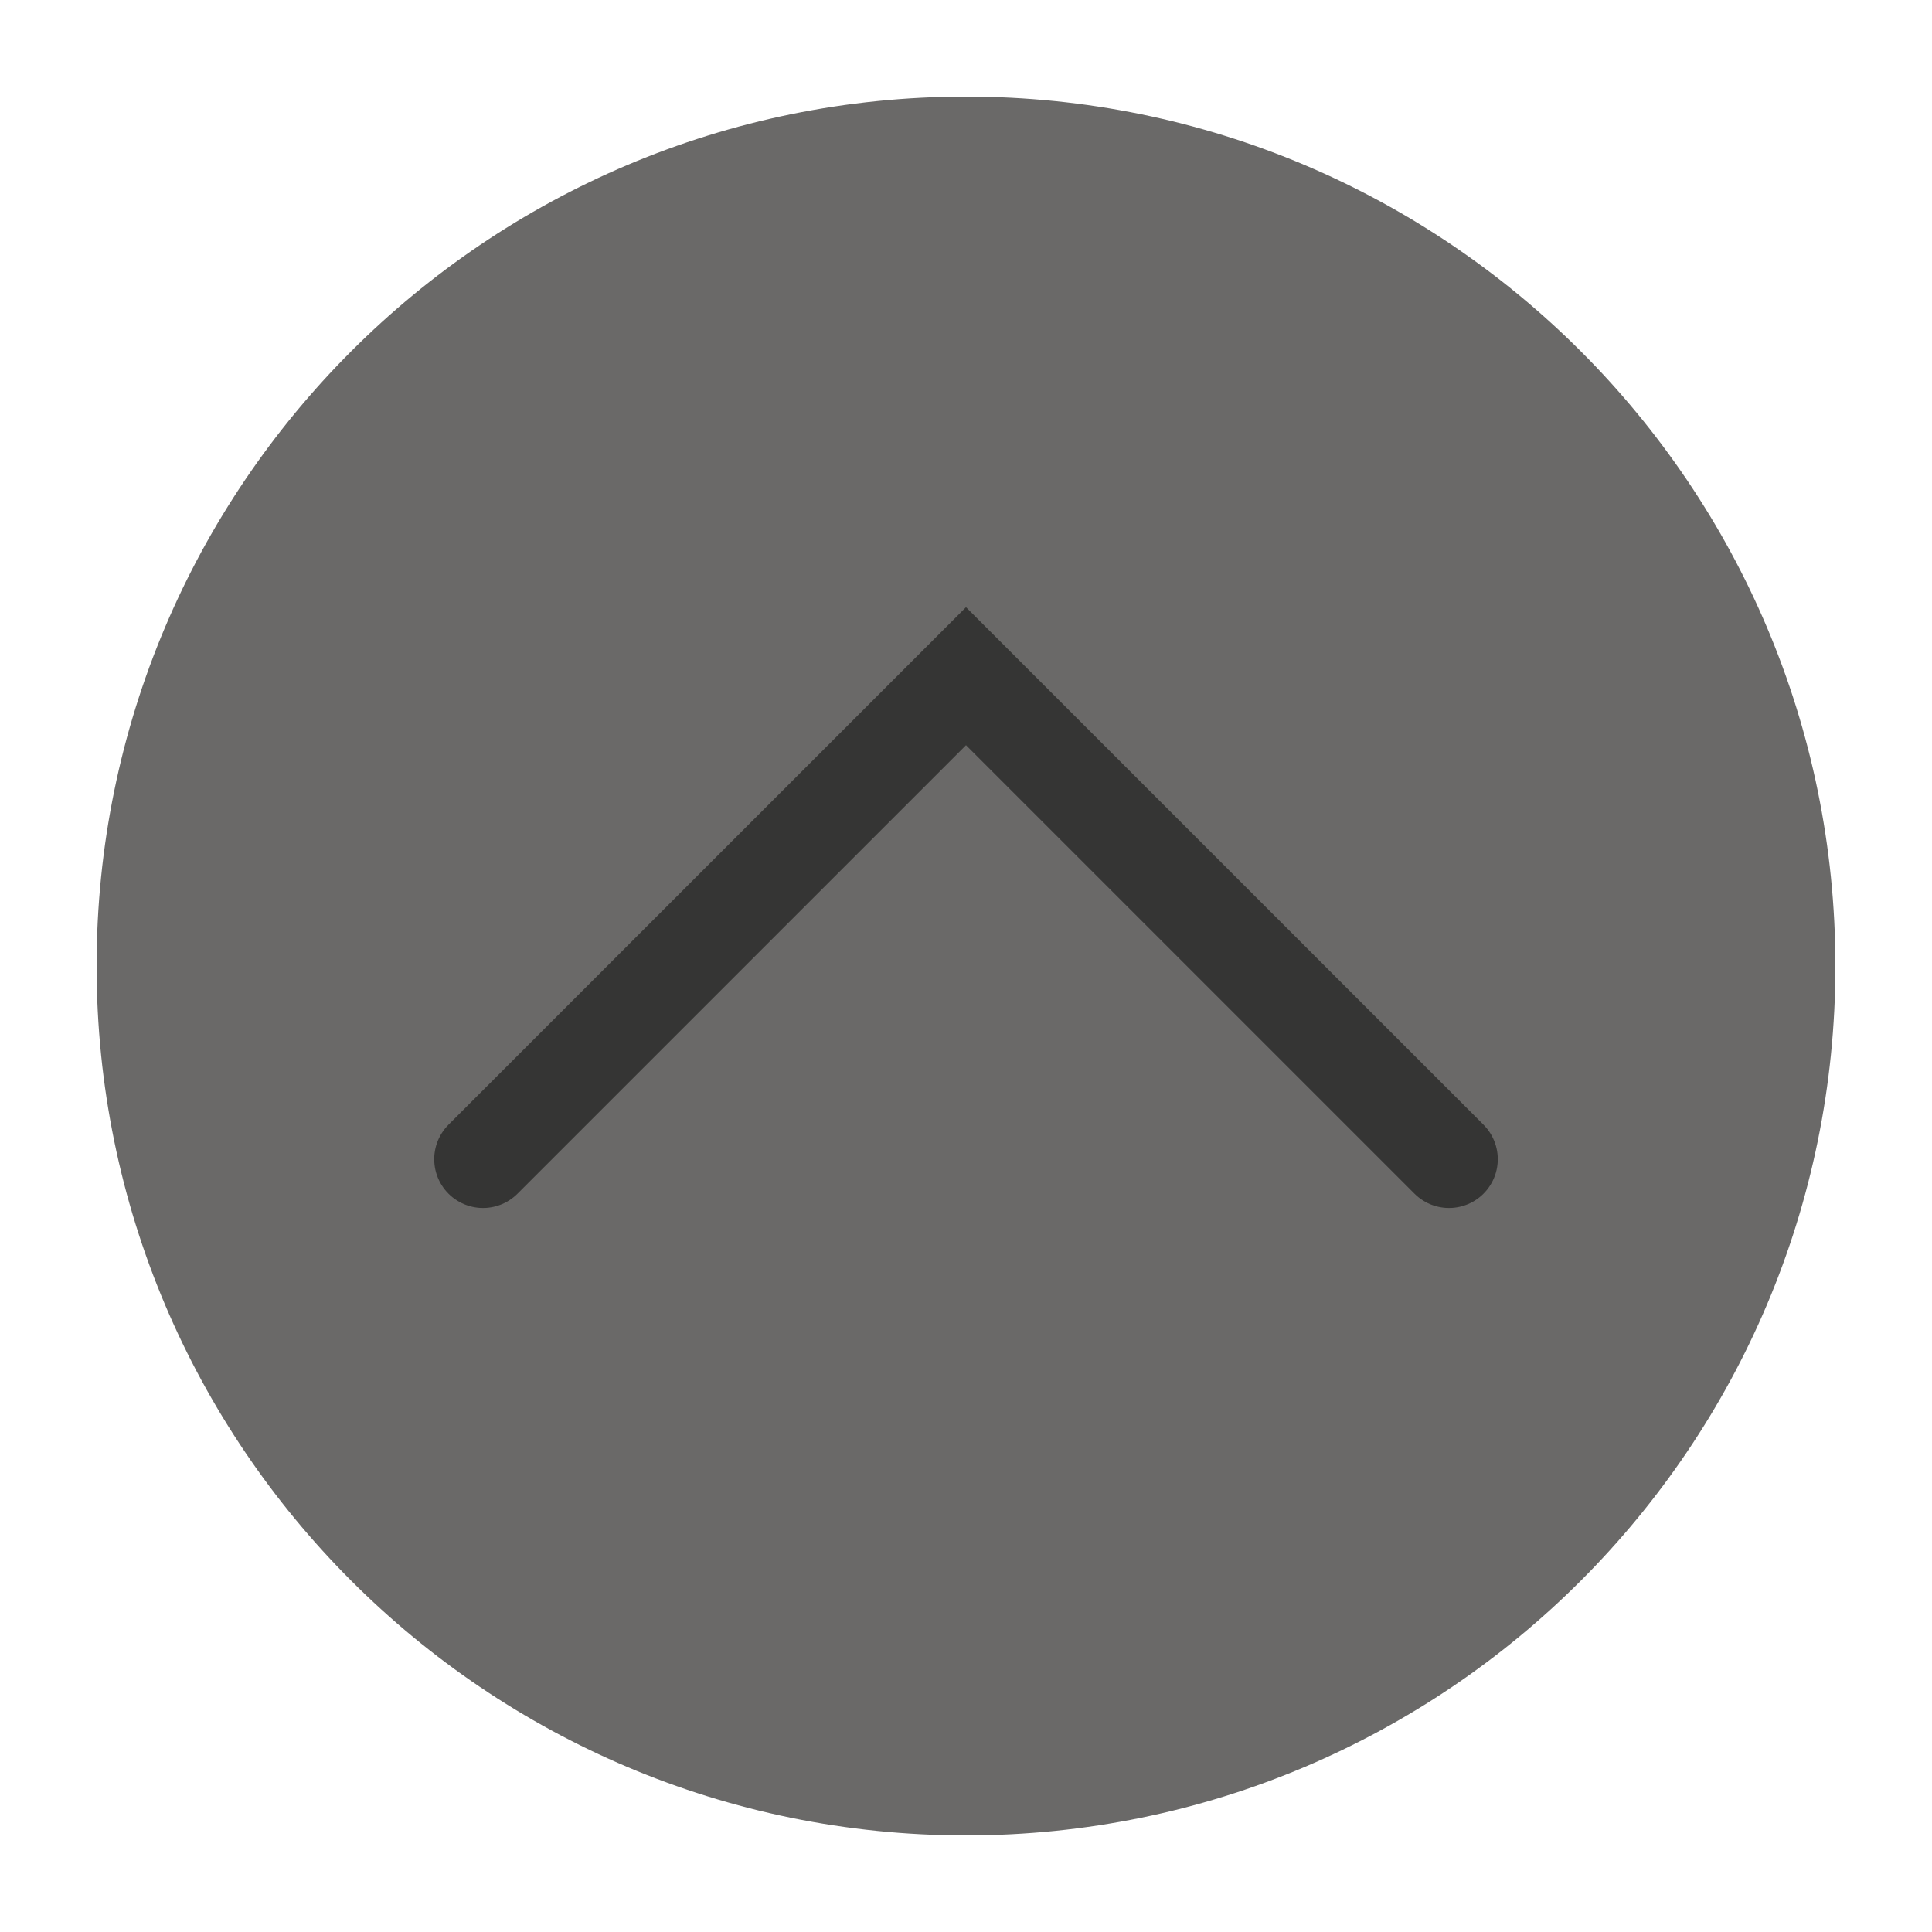
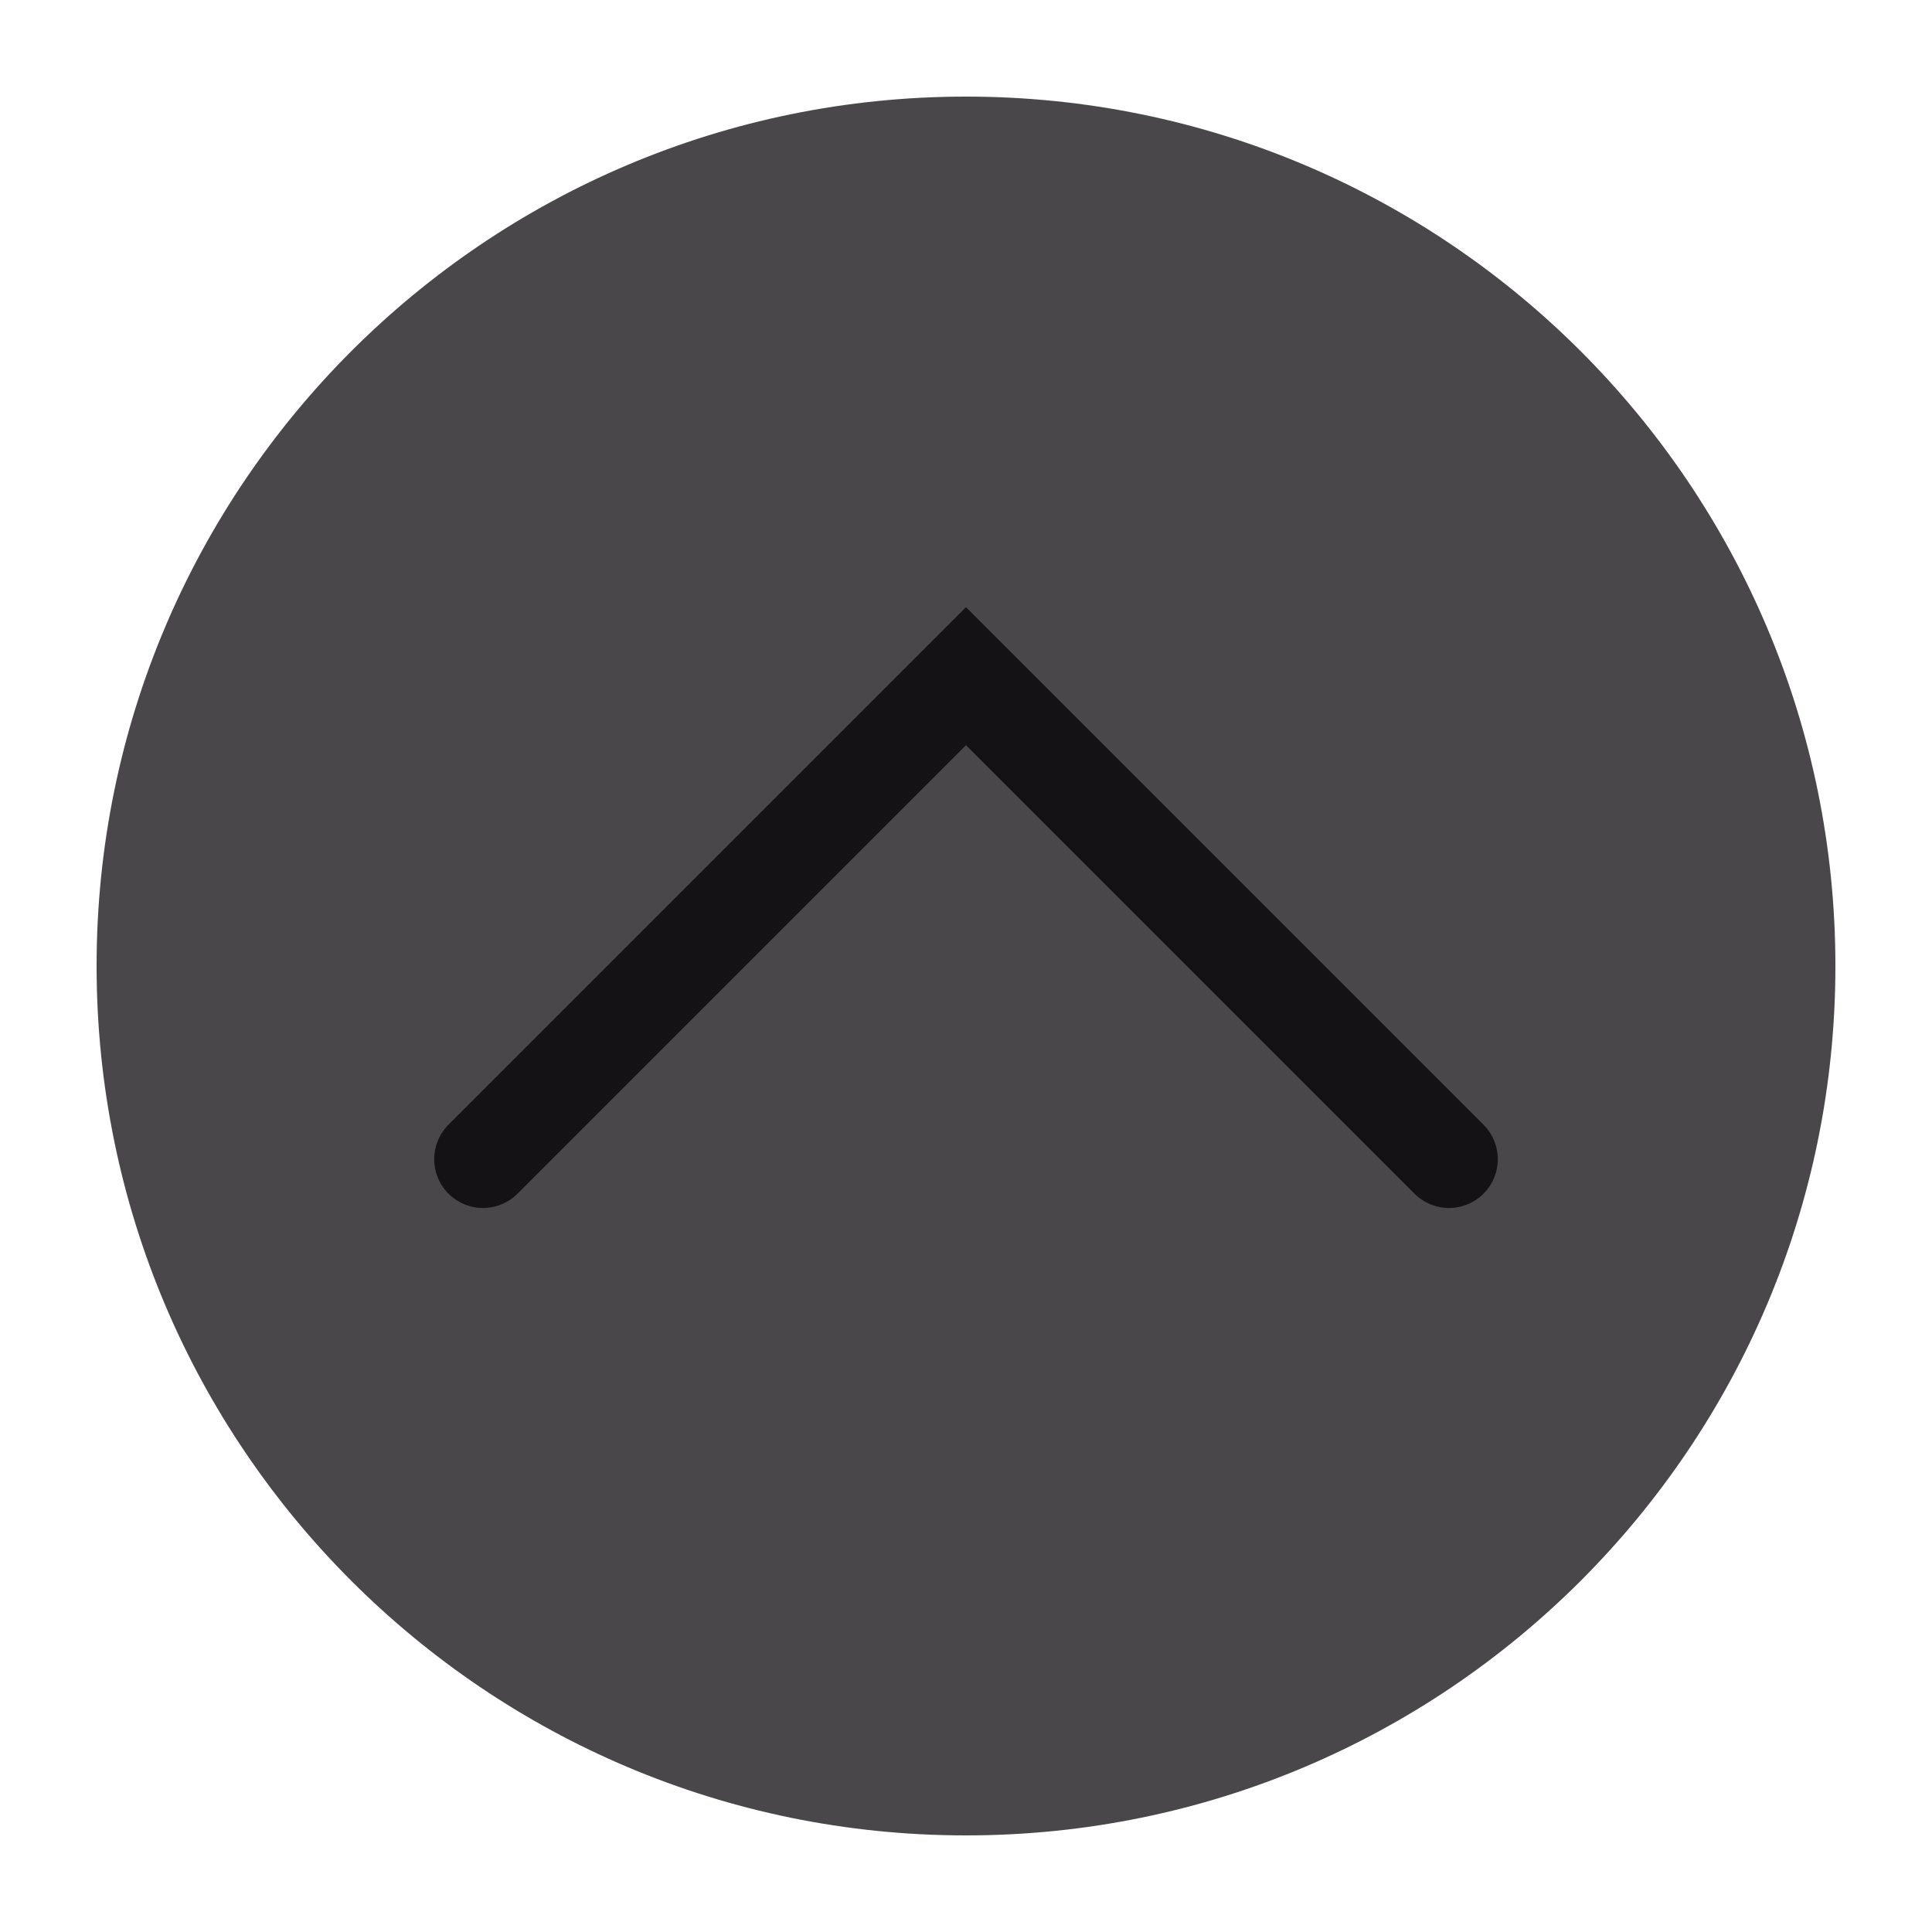
<svg xmlns="http://www.w3.org/2000/svg" viewBox="0 0 50 50" version="1.2" baseProfile="tiny">
  <defs>
</defs>
  <g fill="none" stroke="black" stroke-width="1" fill-rule="evenodd" stroke-linecap="square" stroke-linejoin="bevel">
    <g fill="none" stroke="#000000" stroke-opacity="1" stroke-width="1" stroke-linecap="square" stroke-linejoin="bevel" transform="matrix(1,0,0,1,0,0)" font-family="Noto Sans" font-size="10" font-weight="400" font-style="normal">
</g>
-     <g fill="#6a6968" fill-opacity="1" stroke="none" transform="matrix(2.5,0,0,2.5,2.5,2.5)" font-family="Noto Sans" font-size="10" font-weight="400" font-style="normal">
+     <g fill="#49474a" fill-opacity="1" stroke="none" transform="matrix(2.5,0,0,2.5,2.5,2.5)" font-family="Noto Sans" font-size="10" font-weight="400" font-style="normal">
      <circle cx="9" cy="9" r="9" />
    </g>
-     <g fill="none" stroke="#353534" stroke-opacity="1" stroke-width="1.01" stroke-linecap="round" stroke-linejoin="miter" stroke-miterlimit="2" transform="matrix(2.5,0,0,2.5,2.5,2.5)" font-family="Noto Sans" font-size="10" font-weight="400" font-style="normal">
+     <g fill="none" stroke="#141215" stroke-opacity="1" stroke-width="1.01" stroke-linecap="round" stroke-linejoin="miter" stroke-miterlimit="2" transform="matrix(2.5,0,0,2.5,2.5,2.5)" font-family="Noto Sans" font-size="10" font-weight="400" font-style="normal">
      <polyline fill="none" vector-effect="none" points="4,11 9,6 14,11 " />
    </g>
    <g fill="none" stroke="#000000" stroke-opacity="1" stroke-width="1" stroke-linecap="square" stroke-linejoin="bevel" transform="matrix(1,0,0,1,0,0)" font-family="Noto Sans" font-size="10" font-weight="400" font-style="normal">
</g>
  </g>
</svg>
